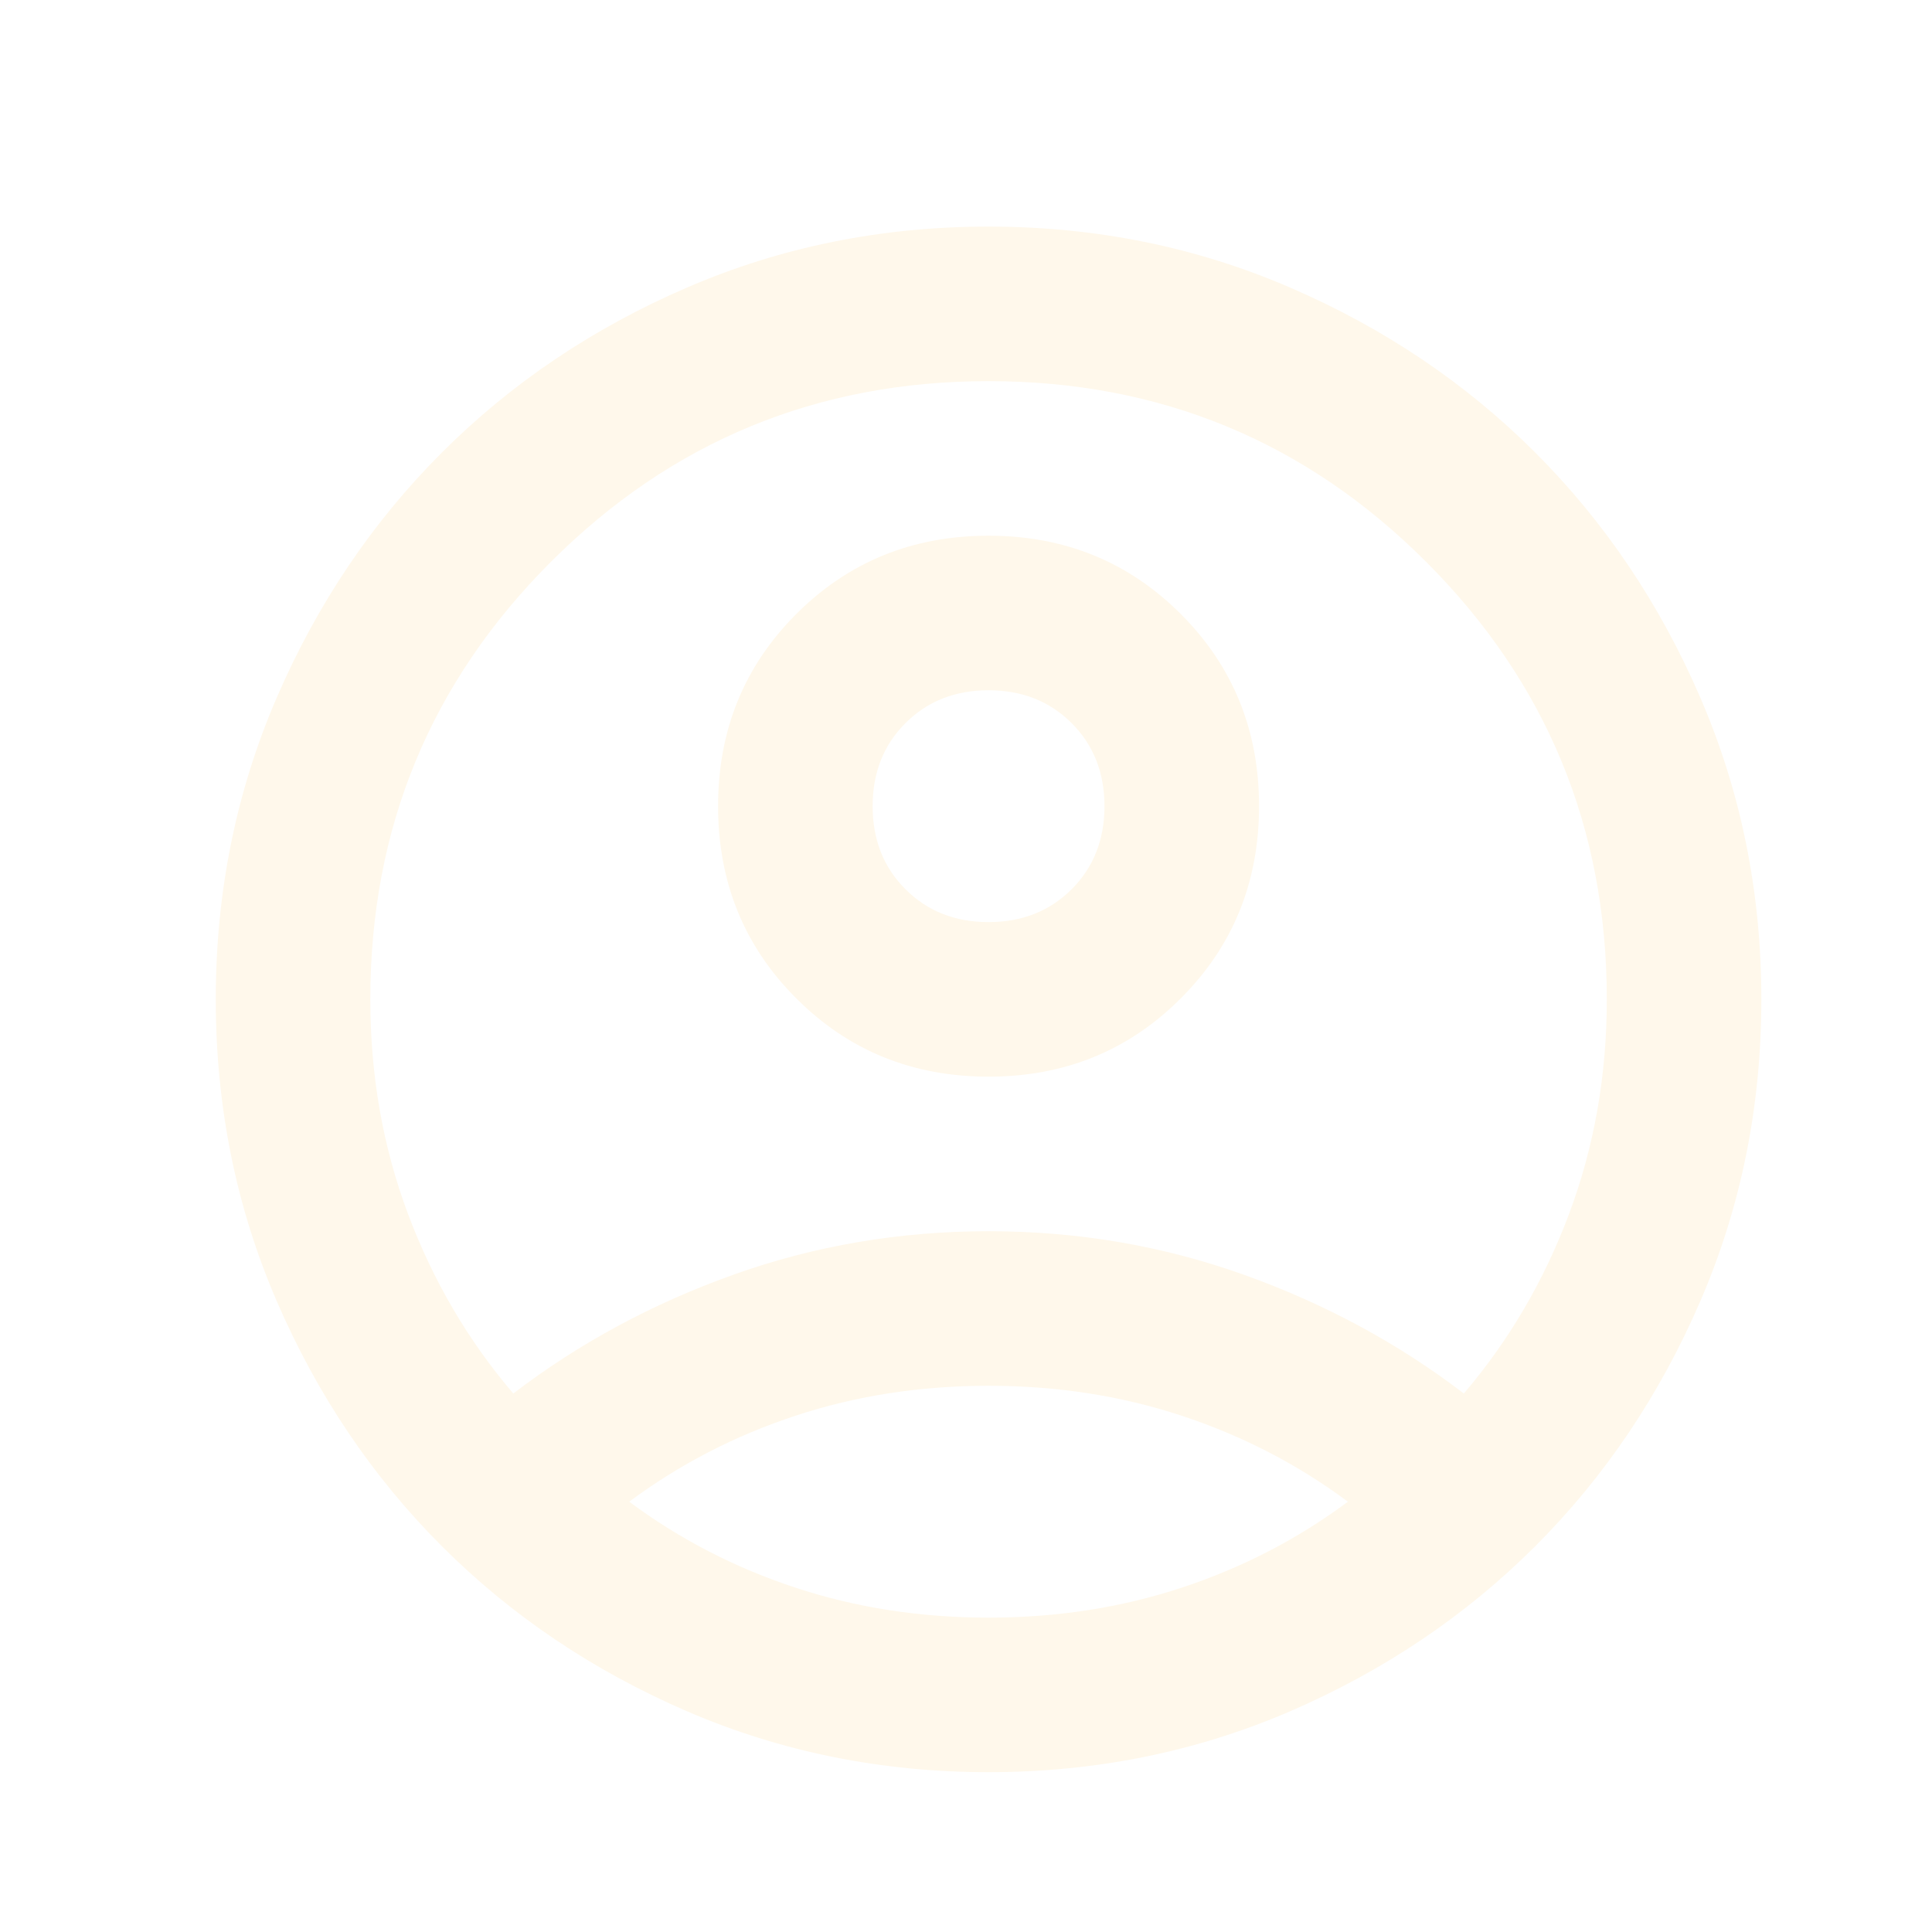
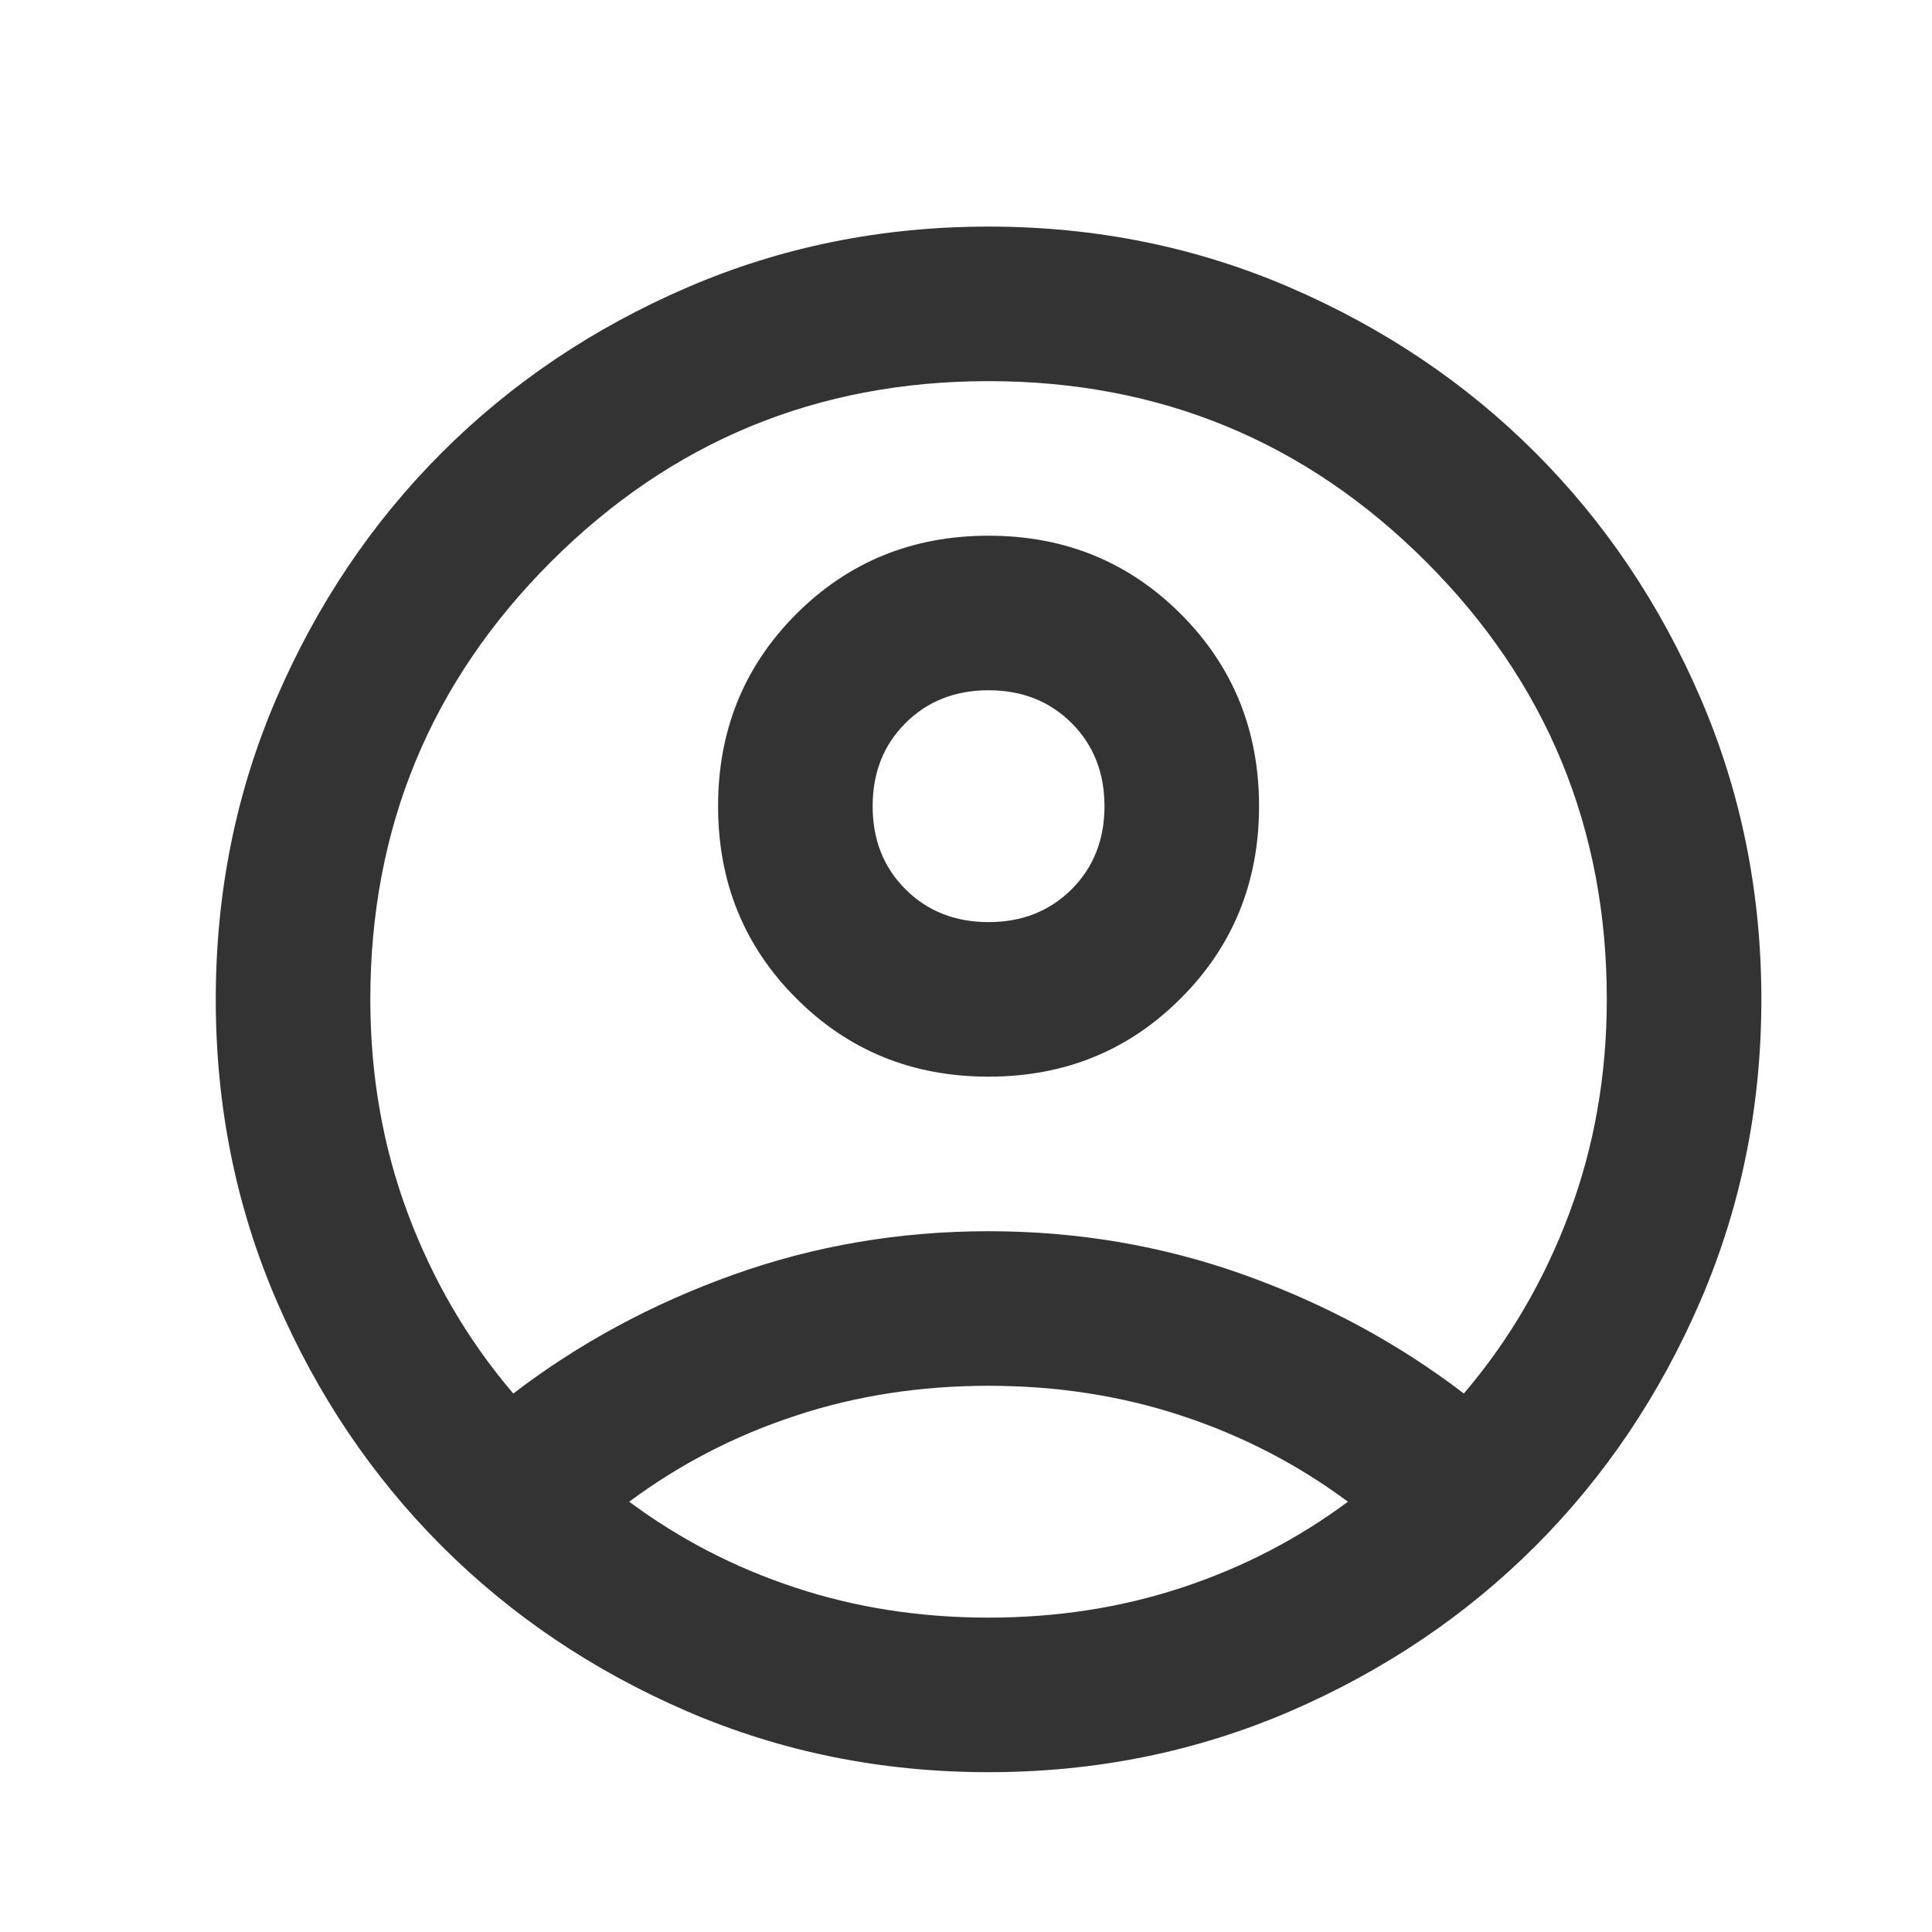
<svg xmlns="http://www.w3.org/2000/svg" width="25" height="25" viewBox="0 0 25 25" fill="none">
  <mask id="mask0_31_10" style="mask-type:alpha" maskUnits="userSpaceOnUse" x="0" y="0" width="25" height="25">
    <rect x="0.792" y="0.932" width="24" height="24" fill="#D9D9D9" />
  </mask>
  <g mask="url(#mask0_31_10)">
-     <path d="M6.642 18.032C7.492 17.382 8.442 16.869 9.492 16.494C10.542 16.119 11.642 15.932 12.792 15.932C13.942 15.932 15.042 16.119 16.092 16.494C17.142 16.869 18.092 17.382 18.942 18.032C19.525 17.349 19.979 16.574 20.304 15.707C20.629 14.84 20.792 13.915 20.792 12.932C20.792 10.715 20.012 8.828 18.454 7.27C16.896 5.711 15.008 4.932 12.792 4.932C10.575 4.932 8.688 5.711 7.129 7.27C5.571 8.828 4.792 10.715 4.792 12.932C4.792 13.915 4.954 14.84 5.279 15.707C5.604 16.574 6.058 17.349 6.642 18.032ZM12.792 13.932C11.808 13.932 10.979 13.595 10.304 12.919C9.629 12.245 9.292 11.415 9.292 10.432C9.292 9.449 9.629 8.62 10.304 7.945C10.979 7.27 11.808 6.932 12.792 6.932C13.775 6.932 14.604 7.27 15.279 7.945C15.954 8.62 16.292 9.449 16.292 10.432C16.292 11.415 15.954 12.245 15.279 12.919C14.604 13.595 13.775 13.932 12.792 13.932ZM12.792 22.932C11.408 22.932 10.108 22.669 8.892 22.145C7.675 21.619 6.617 20.907 5.717 20.007C4.817 19.107 4.104 18.049 3.579 16.832C3.054 15.615 2.792 14.315 2.792 12.932C2.792 11.549 3.054 10.249 3.579 9.032C4.104 7.815 4.817 6.757 5.717 5.857C6.617 4.957 7.675 4.245 8.892 3.72C10.108 3.195 11.408 2.932 12.792 2.932C14.175 2.932 15.475 3.195 16.692 3.72C17.908 4.245 18.967 4.957 19.867 5.857C20.767 6.757 21.479 7.815 22.004 9.032C22.529 10.249 22.792 11.549 22.792 12.932C22.792 14.315 22.529 15.615 22.004 16.832C21.479 18.049 20.767 19.107 19.867 20.007C18.967 20.907 17.908 21.619 16.692 22.145C15.475 22.669 14.175 22.932 12.792 22.932ZM12.792 20.932C13.675 20.932 14.508 20.803 15.292 20.544C16.075 20.286 16.792 19.915 17.442 19.432C16.792 18.949 16.075 18.578 15.292 18.32C14.508 18.061 13.675 17.932 12.792 17.932C11.908 17.932 11.075 18.061 10.292 18.32C9.508 18.578 8.792 18.949 8.142 19.432C8.792 19.915 9.508 20.286 10.292 20.544C11.075 20.803 11.908 20.932 12.792 20.932ZM12.792 11.932C13.225 11.932 13.583 11.79 13.867 11.507C14.15 11.224 14.292 10.865 14.292 10.432C14.292 9.999 14.15 9.64 13.867 9.357C13.583 9.074 13.225 8.932 12.792 8.932C12.358 8.932 12 9.074 11.717 9.357C11.433 9.64 11.292 9.999 11.292 10.432C11.292 10.865 11.433 11.224 11.717 11.507C12 11.79 12.358 11.932 12.792 11.932Z" fill="#FFF8EB" />
+     <path d="M6.642 18.032C7.492 17.382 8.442 16.869 9.492 16.494C10.542 16.119 11.642 15.932 12.792 15.932C13.942 15.932 15.042 16.119 16.092 16.494C17.142 16.869 18.092 17.382 18.942 18.032C19.525 17.349 19.979 16.574 20.304 15.707C20.629 14.84 20.792 13.915 20.792 12.932C20.792 10.715 20.012 8.828 18.454 7.27C16.896 5.711 15.008 4.932 12.792 4.932C10.575 4.932 8.688 5.711 7.129 7.27C5.571 8.828 4.792 10.715 4.792 12.932C4.792 13.915 4.954 14.84 5.279 15.707C5.604 16.574 6.058 17.349 6.642 18.032ZM12.792 13.932C11.808 13.932 10.979 13.595 10.304 12.919C9.629 12.245 9.292 11.415 9.292 10.432C9.292 9.449 9.629 8.62 10.304 7.945C10.979 7.27 11.808 6.932 12.792 6.932C13.775 6.932 14.604 7.27 15.279 7.945C15.954 8.62 16.292 9.449 16.292 10.432C16.292 11.415 15.954 12.245 15.279 12.919C14.604 13.595 13.775 13.932 12.792 13.932ZM12.792 22.932C11.408 22.932 10.108 22.669 8.892 22.145C7.675 21.619 6.617 20.907 5.717 20.007C4.817 19.107 4.104 18.049 3.579 16.832C3.054 15.615 2.792 14.315 2.792 12.932C2.792 11.549 3.054 10.249 3.579 9.032C4.104 7.815 4.817 6.757 5.717 5.857C6.617 4.957 7.675 4.245 8.892 3.72C10.108 3.195 11.408 2.932 12.792 2.932C14.175 2.932 15.475 3.195 16.692 3.72C17.908 4.245 18.967 4.957 19.867 5.857C20.767 6.757 21.479 7.815 22.004 9.032C22.529 10.249 22.792 11.549 22.792 12.932C22.792 14.315 22.529 15.615 22.004 16.832C21.479 18.049 20.767 19.107 19.867 20.007C18.967 20.907 17.908 21.619 16.692 22.145C15.475 22.669 14.175 22.932 12.792 22.932ZM12.792 20.932C13.675 20.932 14.508 20.803 15.292 20.544C16.075 20.286 16.792 19.915 17.442 19.432C16.792 18.949 16.075 18.578 15.292 18.32C14.508 18.061 13.675 17.932 12.792 17.932C11.908 17.932 11.075 18.061 10.292 18.32C9.508 18.578 8.792 18.949 8.142 19.432C8.792 19.915 9.508 20.286 10.292 20.544C11.075 20.803 11.908 20.932 12.792 20.932ZM12.792 11.932C13.225 11.932 13.583 11.79 13.867 11.507C14.15 11.224 14.292 10.865 14.292 10.432C14.292 9.999 14.15 9.64 13.867 9.357C13.583 9.074 13.225 8.932 12.792 8.932C12.358 8.932 12 9.074 11.717 9.357C11.433 9.64 11.292 9.999 11.292 10.432C11.292 10.865 11.433 11.224 11.717 11.507C12 11.79 12.358 11.932 12.792 11.932Z" fill="#333333" />
  </g>
</svg>
